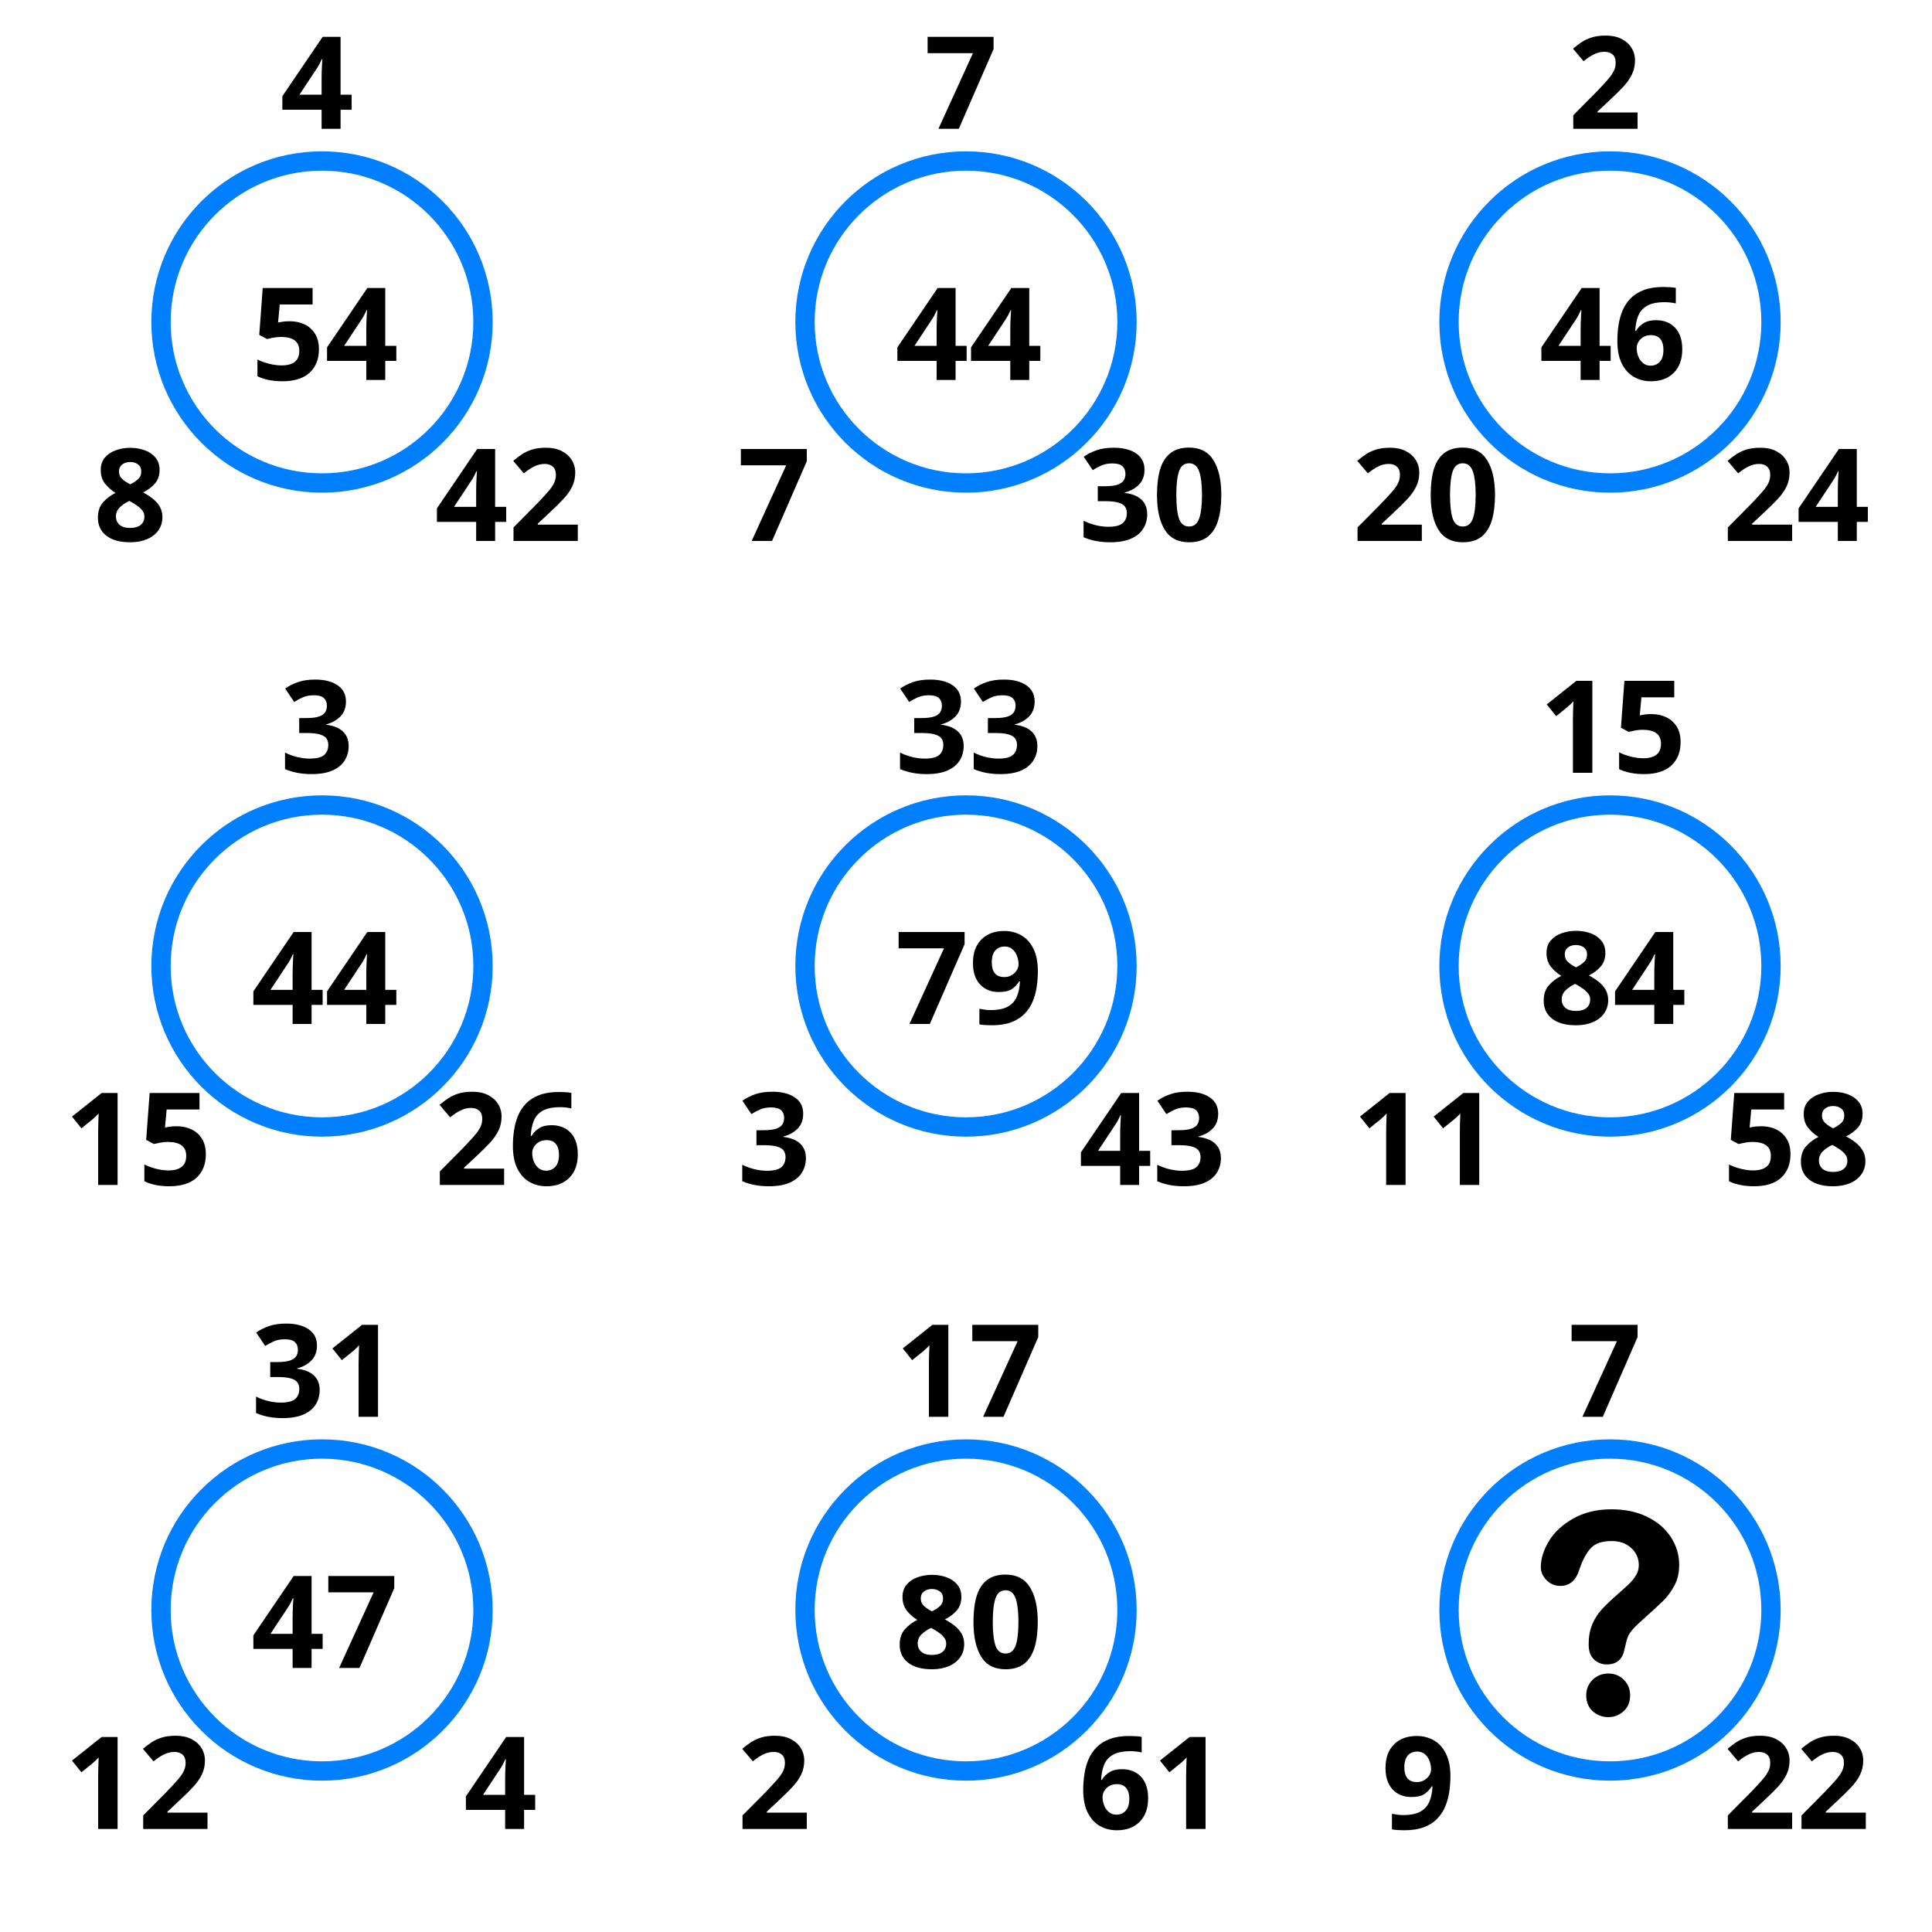
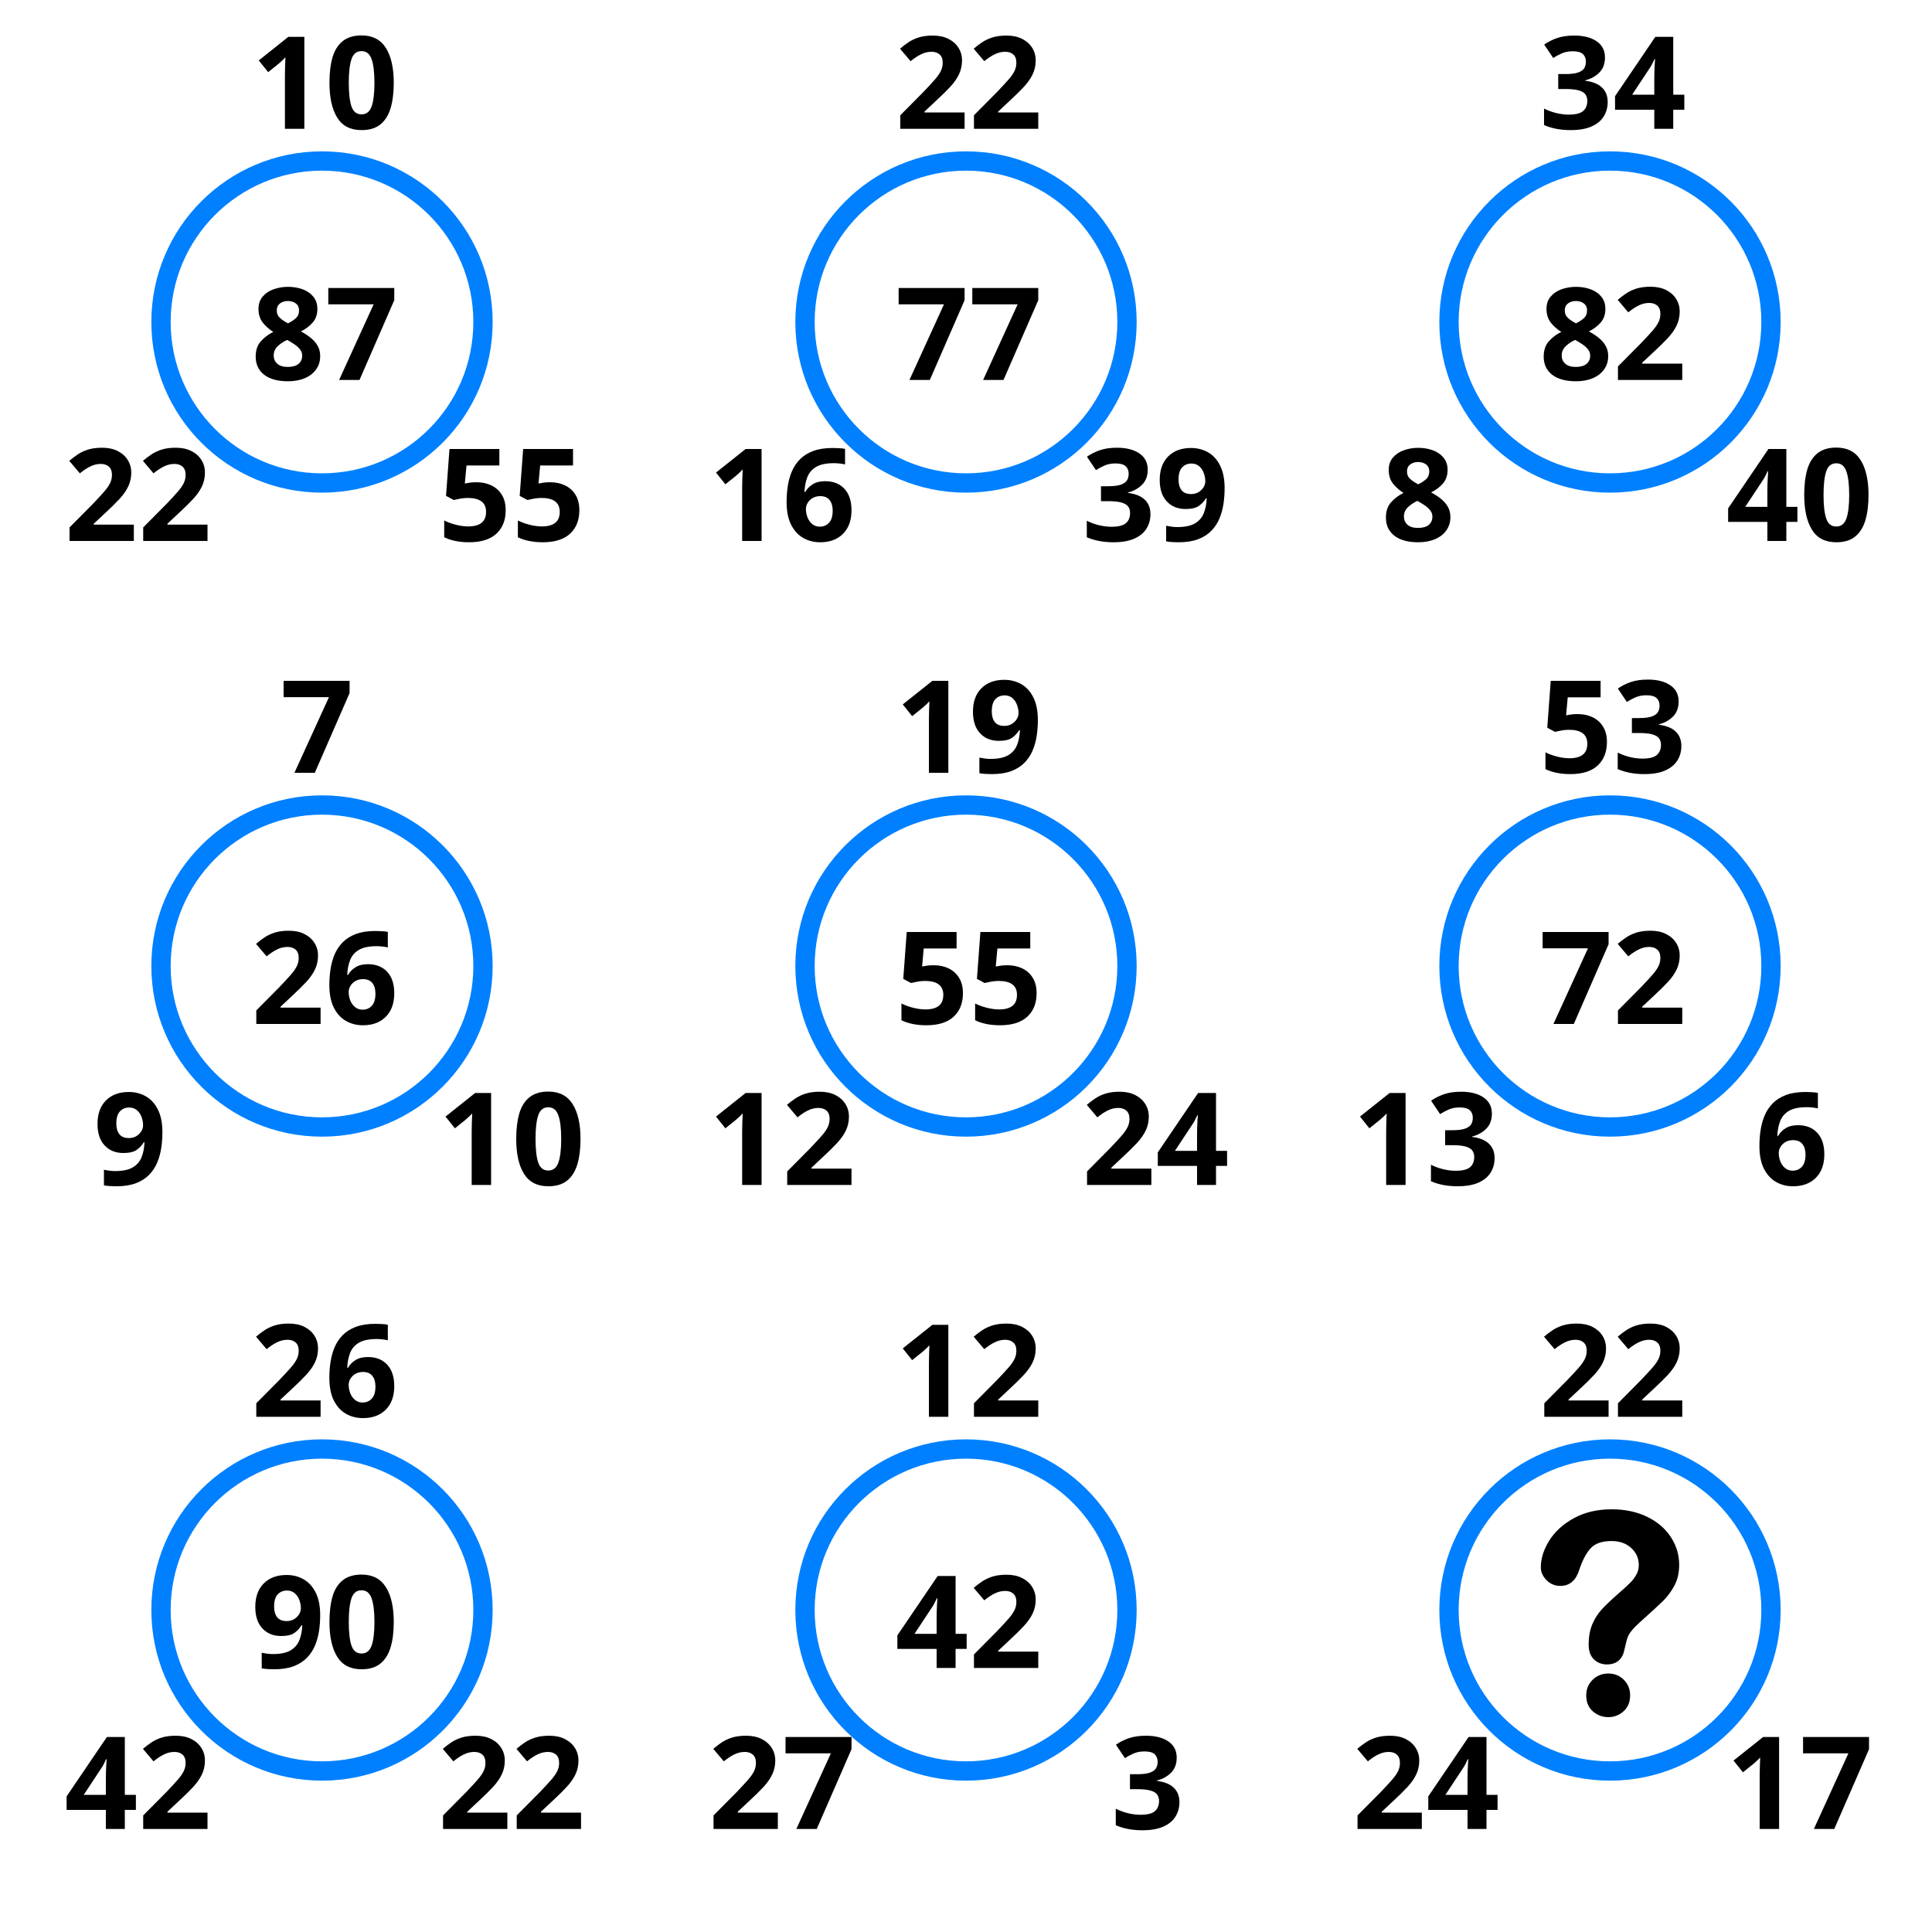
<svg xmlns="http://www.w3.org/2000/svg" height="600" width="600">
-   <g id="Cell_1-1_Circle" style="fill: none; background: black; stroke-width: 6; stroke: #0080ff">
+   <g id="Cell_1-1_Circle" style="stroke: #0080ff; background: black; stroke-width: 6; fill: none">
    <circle cx="100" cy="100" r="50" />
  </g>
-   <text font-family="Myriad Pro Black" font-size="40" font-weight="bold" id="Cell_1-1top_Text" x="87" y="40">4</text>
-   <text font-family="Myriad Pro Black" font-size="40" font-weight="bold" id="Cell_1-1left_Text" x="29" y="168">8</text>
-   <text font-family="Myriad Pro Black" font-size="40" font-weight="bold" id="Cell_1-1right_Text" x="135" y="168">42</text>
-   <text font-family="Myriad Pro Black" font-size="40" font-weight="bold" id="Cell_1-1center_Text" x="78" y="118">54</text>
-   <g id="Cell_1-2_Circle" style="background: black; fill: none; stroke: #0080ff; stroke-width: 6">
+   <text font-family="Myriad Pro Black" font-size="40" font-weight="bold" id="Cell_1-1top_Text" x="78" y="40">10</text>
+   <text font-family="Myriad Pro Black" font-size="40" font-weight="bold" id="Cell_1-1left_Text" x="20" y="168">22</text>
+   <text font-family="Myriad Pro Black" font-size="40" font-weight="bold" id="Cell_1-1right_Text" x="136" y="168">55</text>
+   <text font-family="Myriad Pro Black" font-size="40" font-weight="bold" id="Cell_1-1center_Text" x="78" y="118">87</text>
+   <g id="Cell_1-2_Circle" style="stroke-width: 6; fill: none; stroke: #0080ff; background: black">
    <circle cx="300" cy="100" r="50" />
  </g>
-   <text font-family="Myriad Pro Black" font-size="40" font-weight="bold" id="Cell_1-2top_Text" x="287" y="40">7</text>
-   <text font-family="Myriad Pro Black" font-size="40" font-weight="bold" id="Cell_1-2left_Text" x="229" y="168">7</text>
-   <text font-family="Myriad Pro Black" font-size="40" font-weight="bold" id="Cell_1-2right_Text" x="335" y="168">30</text>
-   <text font-family="Myriad Pro Black" font-size="40" font-weight="bold" id="Cell_1-2center_Text" x="278" y="118">44</text>
-   <g id="Cell_1-3_Circle" style="stroke: #0080ff; stroke-width: 6; background: black; fill: none">
+   <text font-family="Myriad Pro Black" font-size="40" font-weight="bold" id="Cell_1-2top_Text" x="278" y="40">22</text>
+   <text font-family="Myriad Pro Black" font-size="40" font-weight="bold" id="Cell_1-2left_Text" x="220" y="168">16</text>
+   <text font-family="Myriad Pro Black" font-size="40" font-weight="bold" id="Cell_1-2right_Text" x="336" y="168">39</text>
+   <text font-family="Myriad Pro Black" font-size="40" font-weight="bold" id="Cell_1-2center_Text" x="278" y="118">77</text>
+   <g id="Cell_1-3_Circle" style="background: black; stroke: #0080ff; fill: none; stroke-width: 6">
    <circle cx="500" cy="100" r="50" />
  </g>
-   <text font-family="Myriad Pro Black" font-size="40" font-weight="bold" id="Cell_1-3top_Text" x="487" y="40">2</text>
-   <text font-family="Myriad Pro Black" font-size="40" font-weight="bold" id="Cell_1-3left_Text" x="420" y="168">20</text>
-   <text font-family="Myriad Pro Black" font-size="40" font-weight="bold" id="Cell_1-3right_Text" x="535" y="168">24</text>
-   <text font-family="Myriad Pro Black" font-size="40" font-weight="bold" id="Cell_1-3center_Text" x="478" y="118">46</text>
-   <g id="Cell_2-1_Circle" style="stroke: #0080ff; stroke-width: 6; background: black; fill: none">
+   <text font-family="Myriad Pro Black" font-size="40" font-weight="bold" id="Cell_1-3top_Text" x="478" y="40">34</text>
+   <text font-family="Myriad Pro Black" font-size="40" font-weight="bold" id="Cell_1-3left_Text" x="429" y="168">8</text>
+   <text font-family="Myriad Pro Black" font-size="40" font-weight="bold" id="Cell_1-3right_Text" x="536" y="168">40</text>
+   <text font-family="Myriad Pro Black" font-size="40" font-weight="bold" id="Cell_1-3center_Text" x="478" y="118">82</text>
+   <g id="Cell_2-1_Circle" style="stroke-width: 6; fill: none; stroke: #0080ff; background: black">
    <circle cx="100" cy="300" r="50" />
  </g>
-   <text font-family="Myriad Pro Black" font-size="40" font-weight="bold" id="Cell_2-1top_Text" x="87" y="240">3</text>
-   <text font-family="Myriad Pro Black" font-size="40" font-weight="bold" id="Cell_2-1left_Text" x="20" y="368">15</text>
-   <text font-family="Myriad Pro Black" font-size="40" font-weight="bold" id="Cell_2-1right_Text" x="135" y="368">26</text>
-   <text font-family="Myriad Pro Black" font-size="40" font-weight="bold" id="Cell_2-1center_Text" x="78" y="318">44</text>
-   <g id="Cell_2-2_Circle" style="stroke: #0080ff; stroke-width: 6; background: black; fill: none">
+   <text font-family="Myriad Pro Black" font-size="40" font-weight="bold" id="Cell_2-1top_Text" x="87" y="240">7</text>
+   <text font-family="Myriad Pro Black" font-size="40" font-weight="bold" id="Cell_2-1left_Text" x="29" y="368">9</text>
+   <text font-family="Myriad Pro Black" font-size="40" font-weight="bold" id="Cell_2-1right_Text" x="136" y="368">10</text>
+   <text font-family="Myriad Pro Black" font-size="40" font-weight="bold" id="Cell_2-1center_Text" x="78" y="318">26</text>
+   <g id="Cell_2-2_Circle" style="stroke: #0080ff; background: black; stroke-width: 6; fill: none">
    <circle cx="300" cy="300" r="50" />
  </g>
-   <text font-family="Myriad Pro Black" font-size="40" font-weight="bold" id="Cell_2-2top_Text" x="278" y="240">33</text>
-   <text font-family="Myriad Pro Black" font-size="40" font-weight="bold" id="Cell_2-2left_Text" x="229" y="368">3</text>
-   <text font-family="Myriad Pro Black" font-size="40" font-weight="bold" id="Cell_2-2right_Text" x="335" y="368">43</text>
-   <text font-family="Myriad Pro Black" font-size="40" font-weight="bold" id="Cell_2-2center_Text" x="278" y="318">79</text>
-   <g id="Cell_2-3_Circle" style="stroke-width: 6; stroke: #0080ff; fill: none; background: black">
+   <text font-family="Myriad Pro Black" font-size="40" font-weight="bold" id="Cell_2-2top_Text" x="278" y="240">19</text>
+   <text font-family="Myriad Pro Black" font-size="40" font-weight="bold" id="Cell_2-2left_Text" x="220" y="368">12</text>
+   <text font-family="Myriad Pro Black" font-size="40" font-weight="bold" id="Cell_2-2right_Text" x="336" y="368">24</text>
+   <text font-family="Myriad Pro Black" font-size="40" font-weight="bold" id="Cell_2-2center_Text" x="278" y="318">55</text>
+   <g id="Cell_2-3_Circle" style="fill: none; stroke-width: 6; background: black; stroke: #0080ff">
    <circle cx="500" cy="300" r="50" />
  </g>
-   <text font-family="Myriad Pro Black" font-size="40" font-weight="bold" id="Cell_2-3top_Text" x="478" y="240">15</text>
-   <text font-family="Myriad Pro Black" font-size="40" font-weight="bold" id="Cell_2-3left_Text" x="420" y="368">11</text>
-   <text font-family="Myriad Pro Black" font-size="40" font-weight="bold" id="Cell_2-3right_Text" x="535" y="368">58</text>
-   <text font-family="Myriad Pro Black" font-size="40" font-weight="bold" id="Cell_2-3center_Text" x="478" y="318">84</text>
-   <g id="Cell_3-1_Circle" style="stroke: #0080ff; stroke-width: 6; background: black; fill: none">
+   <text font-family="Myriad Pro Black" font-size="40" font-weight="bold" id="Cell_2-3top_Text" x="478" y="240">53</text>
+   <text font-family="Myriad Pro Black" font-size="40" font-weight="bold" id="Cell_2-3left_Text" x="420" y="368">13</text>
+   <text font-family="Myriad Pro Black" font-size="40" font-weight="bold" id="Cell_2-3right_Text" x="545" y="368">6</text>
+   <text font-family="Myriad Pro Black" font-size="40" font-weight="bold" id="Cell_2-3center_Text" x="478" y="318">72</text>
+   <g id="Cell_3-1_Circle" style="stroke-width: 6; fill: none; stroke: #0080ff; background: black">
    <circle cx="100" cy="500" r="50" />
  </g>
-   <text font-family="Myriad Pro Black" font-size="40" font-weight="bold" id="Cell_3-1top_Text" x="78" y="440">31</text>
-   <text font-family="Myriad Pro Black" font-size="40" font-weight="bold" id="Cell_3-1left_Text" x="20" y="568">12</text>
-   <text font-family="Myriad Pro Black" font-size="40" font-weight="bold" id="Cell_3-1right_Text" x="144" y="568">4</text>
-   <text font-family="Myriad Pro Black" font-size="40" font-weight="bold" id="Cell_3-1center_Text" x="78" y="518">47</text>
-   <g id="Cell_3-2_Circle" style="fill: none; background: black; stroke-width: 6; stroke: #0080ff">
+   <text font-family="Myriad Pro Black" font-size="40" font-weight="bold" id="Cell_3-1top_Text" x="78" y="440">26</text>
+   <text font-family="Myriad Pro Black" font-size="40" font-weight="bold" id="Cell_3-1left_Text" x="20" y="568">42</text>
+   <text font-family="Myriad Pro Black" font-size="40" font-weight="bold" id="Cell_3-1right_Text" x="136" y="568">22</text>
+   <text font-family="Myriad Pro Black" font-size="40" font-weight="bold" id="Cell_3-1center_Text" x="78" y="518">90</text>
+   <g id="Cell_3-2_Circle" style="stroke-width: 6; fill: none; stroke: #0080ff; background: black">
    <circle cx="300" cy="500" r="50" />
  </g>
-   <text font-family="Myriad Pro Black" font-size="40" font-weight="bold" id="Cell_3-2top_Text" x="278" y="440">17</text>
-   <text font-family="Myriad Pro Black" font-size="40" font-weight="bold" id="Cell_3-2left_Text" x="229" y="568">2</text>
-   <text font-family="Myriad Pro Black" font-size="40" font-weight="bold" id="Cell_3-2right_Text" x="335" y="568">61</text>
-   <text font-family="Myriad Pro Black" font-size="40" font-weight="bold" id="Cell_3-2center_Text" x="278" y="518">80</text>
-   <g id="Cell_3-3_Circle" style="stroke: #0080ff; stroke-width: 6; background: black; fill: none">
+   <text font-family="Myriad Pro Black" font-size="40" font-weight="bold" id="Cell_3-2top_Text" x="278" y="440">12</text>
+   <text font-family="Myriad Pro Black" font-size="40" font-weight="bold" id="Cell_3-2left_Text" x="220" y="568">27</text>
+   <text font-family="Myriad Pro Black" font-size="40" font-weight="bold" id="Cell_3-2right_Text" x="345" y="568">3</text>
+   <text font-family="Myriad Pro Black" font-size="40" font-weight="bold" id="Cell_3-2center_Text" x="278" y="518">42</text>
+   <g id="Cell_3-3_Circle" style="stroke: #0080ff; background: black; stroke-width: 6; fill: none">
    <circle cx="500" cy="500" r="50" />
  </g>
-   <text font-family="Myriad Pro Black" font-size="40" font-weight="bold" id="Cell_3-3top_Text" x="487" y="440">7</text>
-   <text font-family="Myriad Pro Black" font-size="40" font-weight="bold" id="Cell_3-3left_Text" x="429" y="568">9</text>
-   <text font-family="Myriad Pro Black" font-size="40" font-weight="bold" id="Cell_3-3right_Text" x="535" y="568">22</text>
+   <text font-family="Myriad Pro Black" font-size="40" font-weight="bold" id="Cell_3-3top_Text" x="478" y="440">22</text>
+   <text font-family="Myriad Pro Black" font-size="40" font-weight="bold" id="Cell_3-3left_Text" x="420" y="568">24</text>
+   <text font-family="Myriad Pro Black" font-size="40" font-weight="bold" id="Cell_3-3right_Text" x="536" y="568">17</text>
  <g id="Question_Mark" transform="translate(447,403),scale(0.5)">
-     <path d=" M64.028,167.543 c0-5.316,1.706-10.703,5.12-16.16c3.414-5.456,8.395-9.976,14.942-13.557c6.547-3.581,14.187-5.372,22.917-5.372 c8.114,0,15.278,1.497,21.489,4.491s11.011,7.066,14.396,12.213c3.385,5.149,5.079,10.745,5.079,16.789 c0,4.756-0.966,8.926-2.897,12.507c-1.931,3.582-4.225,6.674-6.883,9.276c-2.658,2.602-7.429,6.981-14.313,13.138 c-1.902,1.735-3.428,3.26-4.575,4.575c-1.148,1.315-2,2.518-2.56,3.61c-0.56,1.091-0.993,2.183-1.301,3.274 c-0.308,1.091-0.77,3.008-1.385,5.751c-1.063,5.82-4.393,8.73-9.99,8.73c-2.91,0-5.358-0.952-7.345-2.854 c-1.987-1.902-2.98-4.729-2.98-8.478c0-4.701,0.727-8.772,2.183-12.213c1.455-3.441,3.385-6.464,5.793-9.066 c2.406-2.603,5.652-5.695,9.738-9.276c3.581-3.134,6.17-5.498,7.764-7.093c1.595-1.595,2.939-3.372,4.03-5.331 c1.091-1.959,1.637-4.085,1.637-6.38c0-4.477-1.665-8.255-4.995-11.332c-3.33-3.078-7.624-4.617-12.886-4.618 c-6.157,0-10.69,1.553-13.6,4.659s-5.372,7.682-7.387,13.725c-1.902,6.324-5.513,9.486-10.829,9.486 c-3.134,0-5.778-1.106-7.933-3.316C65.106,172.51,64.028,170.118,64.028,167.543z M104.993,259.546 c-3.414,0-6.394-1.106-8.94-3.316c-2.546-2.21-3.82-5.303-3.82-9.276c0-3.526,1.231-6.492,3.693-8.898s5.485-3.61,9.066-3.61 c3.525,0,6.491,1.204,8.898,3.61c2.406,2.406,3.61,5.372,3.61,8.898c0,3.918-1.259,6.995-3.777,9.234 C111.205,258.427,108.295,259.546,104.993,259.546L104.993,259.546z " style="stroke-linecap: round; stroke: #000000; stroke-width: 2" />
-     <path d=" M66.442,165.975 c-0.402-0.312,2.335-13.873,12.335-21.54c7.669-5.88,12.777-7.164,17.563-8.364c3.683-0.923,9.684-1.301,14.219-0.836 c0,0-10.023,3.719-14.266,5.271c-4.379,1.601-11.379,4.037-15.543,7.633C76.585,151.735,66.442,165.975,66.442,165.975z " style="stroke: #000000; stroke-width: 2; stroke-linecap: round" />
-     <path d=" M96.475,253.175 c0,0-5.241-9.331,2.785-14.406c7.454-4.714,12.732,1.087,12.732,1.087s-7.048,1.012-9.914,3.046 C98.522,245.425,96.475,253.175,96.475,253.175L96.475,253.175z " style="stroke-linecap: round; stroke: #000000; stroke-width: 2" />
+     <path d=" M64.028,167.543 c0-5.316,1.706-10.703,5.12-16.16c3.414-5.456,8.395-9.976,14.942-13.557c6.547-3.581,14.187-5.372,22.917-5.372 c8.114,0,15.278,1.497,21.489,4.491s11.011,7.066,14.396,12.213c3.385,5.149,5.079,10.745,5.079,16.789 c0,4.756-0.966,8.926-2.897,12.507c-1.931,3.582-4.225,6.674-6.883,9.276c-2.658,2.602-7.429,6.981-14.313,13.138 c-1.902,1.735-3.428,3.26-4.575,4.575c-1.148,1.315-2,2.518-2.56,3.61c-0.56,1.091-0.993,2.183-1.301,3.274 c-0.308,1.091-0.77,3.008-1.385,5.751c-1.063,5.82-4.393,8.73-9.99,8.73c-2.91,0-5.358-0.952-7.345-2.854 c-1.987-1.902-2.98-4.729-2.98-8.478c0-4.701,0.727-8.772,2.183-12.213c1.455-3.441,3.385-6.464,5.793-9.066 c2.406-2.603,5.652-5.695,9.738-9.276c3.581-3.134,6.17-5.498,7.764-7.093c1.595-1.595,2.939-3.372,4.03-5.331 c1.091-1.959,1.637-4.085,1.637-6.38c0-4.477-1.665-8.255-4.995-11.332c-3.33-3.078-7.624-4.617-12.886-4.618 c-6.157,0-10.69,1.553-13.6,4.659s-5.372,7.682-7.387,13.725c-1.902,6.324-5.513,9.486-10.829,9.486 c-3.134,0-5.778-1.106-7.933-3.316C65.106,172.51,64.028,170.118,64.028,167.543z M104.993,259.546 c-3.414,0-6.394-1.106-8.94-3.316c-2.546-2.21-3.82-5.303-3.82-9.276c0-3.526,1.231-6.492,3.693-8.898s5.485-3.61,9.066-3.61 c3.525,0,6.491,1.204,8.898,3.61c2.406,2.406,3.61,5.372,3.61,8.898c0,3.918-1.259,6.995-3.777,9.234 C111.205,258.427,108.295,259.546,104.993,259.546L104.993,259.546z " style="stroke-width: 2; stroke: #000000; stroke-linecap: round" />
+     <path d=" M66.442,165.975 c-0.402-0.312,2.335-13.873,12.335-21.54c7.669-5.88,12.777-7.164,17.563-8.364c3.683-0.923,9.684-1.301,14.219-0.836 c0,0-10.023,3.719-14.266,5.271c-4.379,1.601-11.379,4.037-15.543,7.633C76.585,151.735,66.442,165.975,66.442,165.975z " style="stroke-linecap: round; stroke: #000000; stroke-width: 2" />
+     <path d=" M96.475,253.175 c0,0-5.241-9.331,2.785-14.406c7.454-4.714,12.732,1.087,12.732,1.087s-7.048,1.012-9.914,3.046 C98.522,245.425,96.475,253.175,96.475,253.175L96.475,253.175z " style="stroke-width: 2; stroke: #000000; stroke-linecap: round" />
  </g>
</svg>
